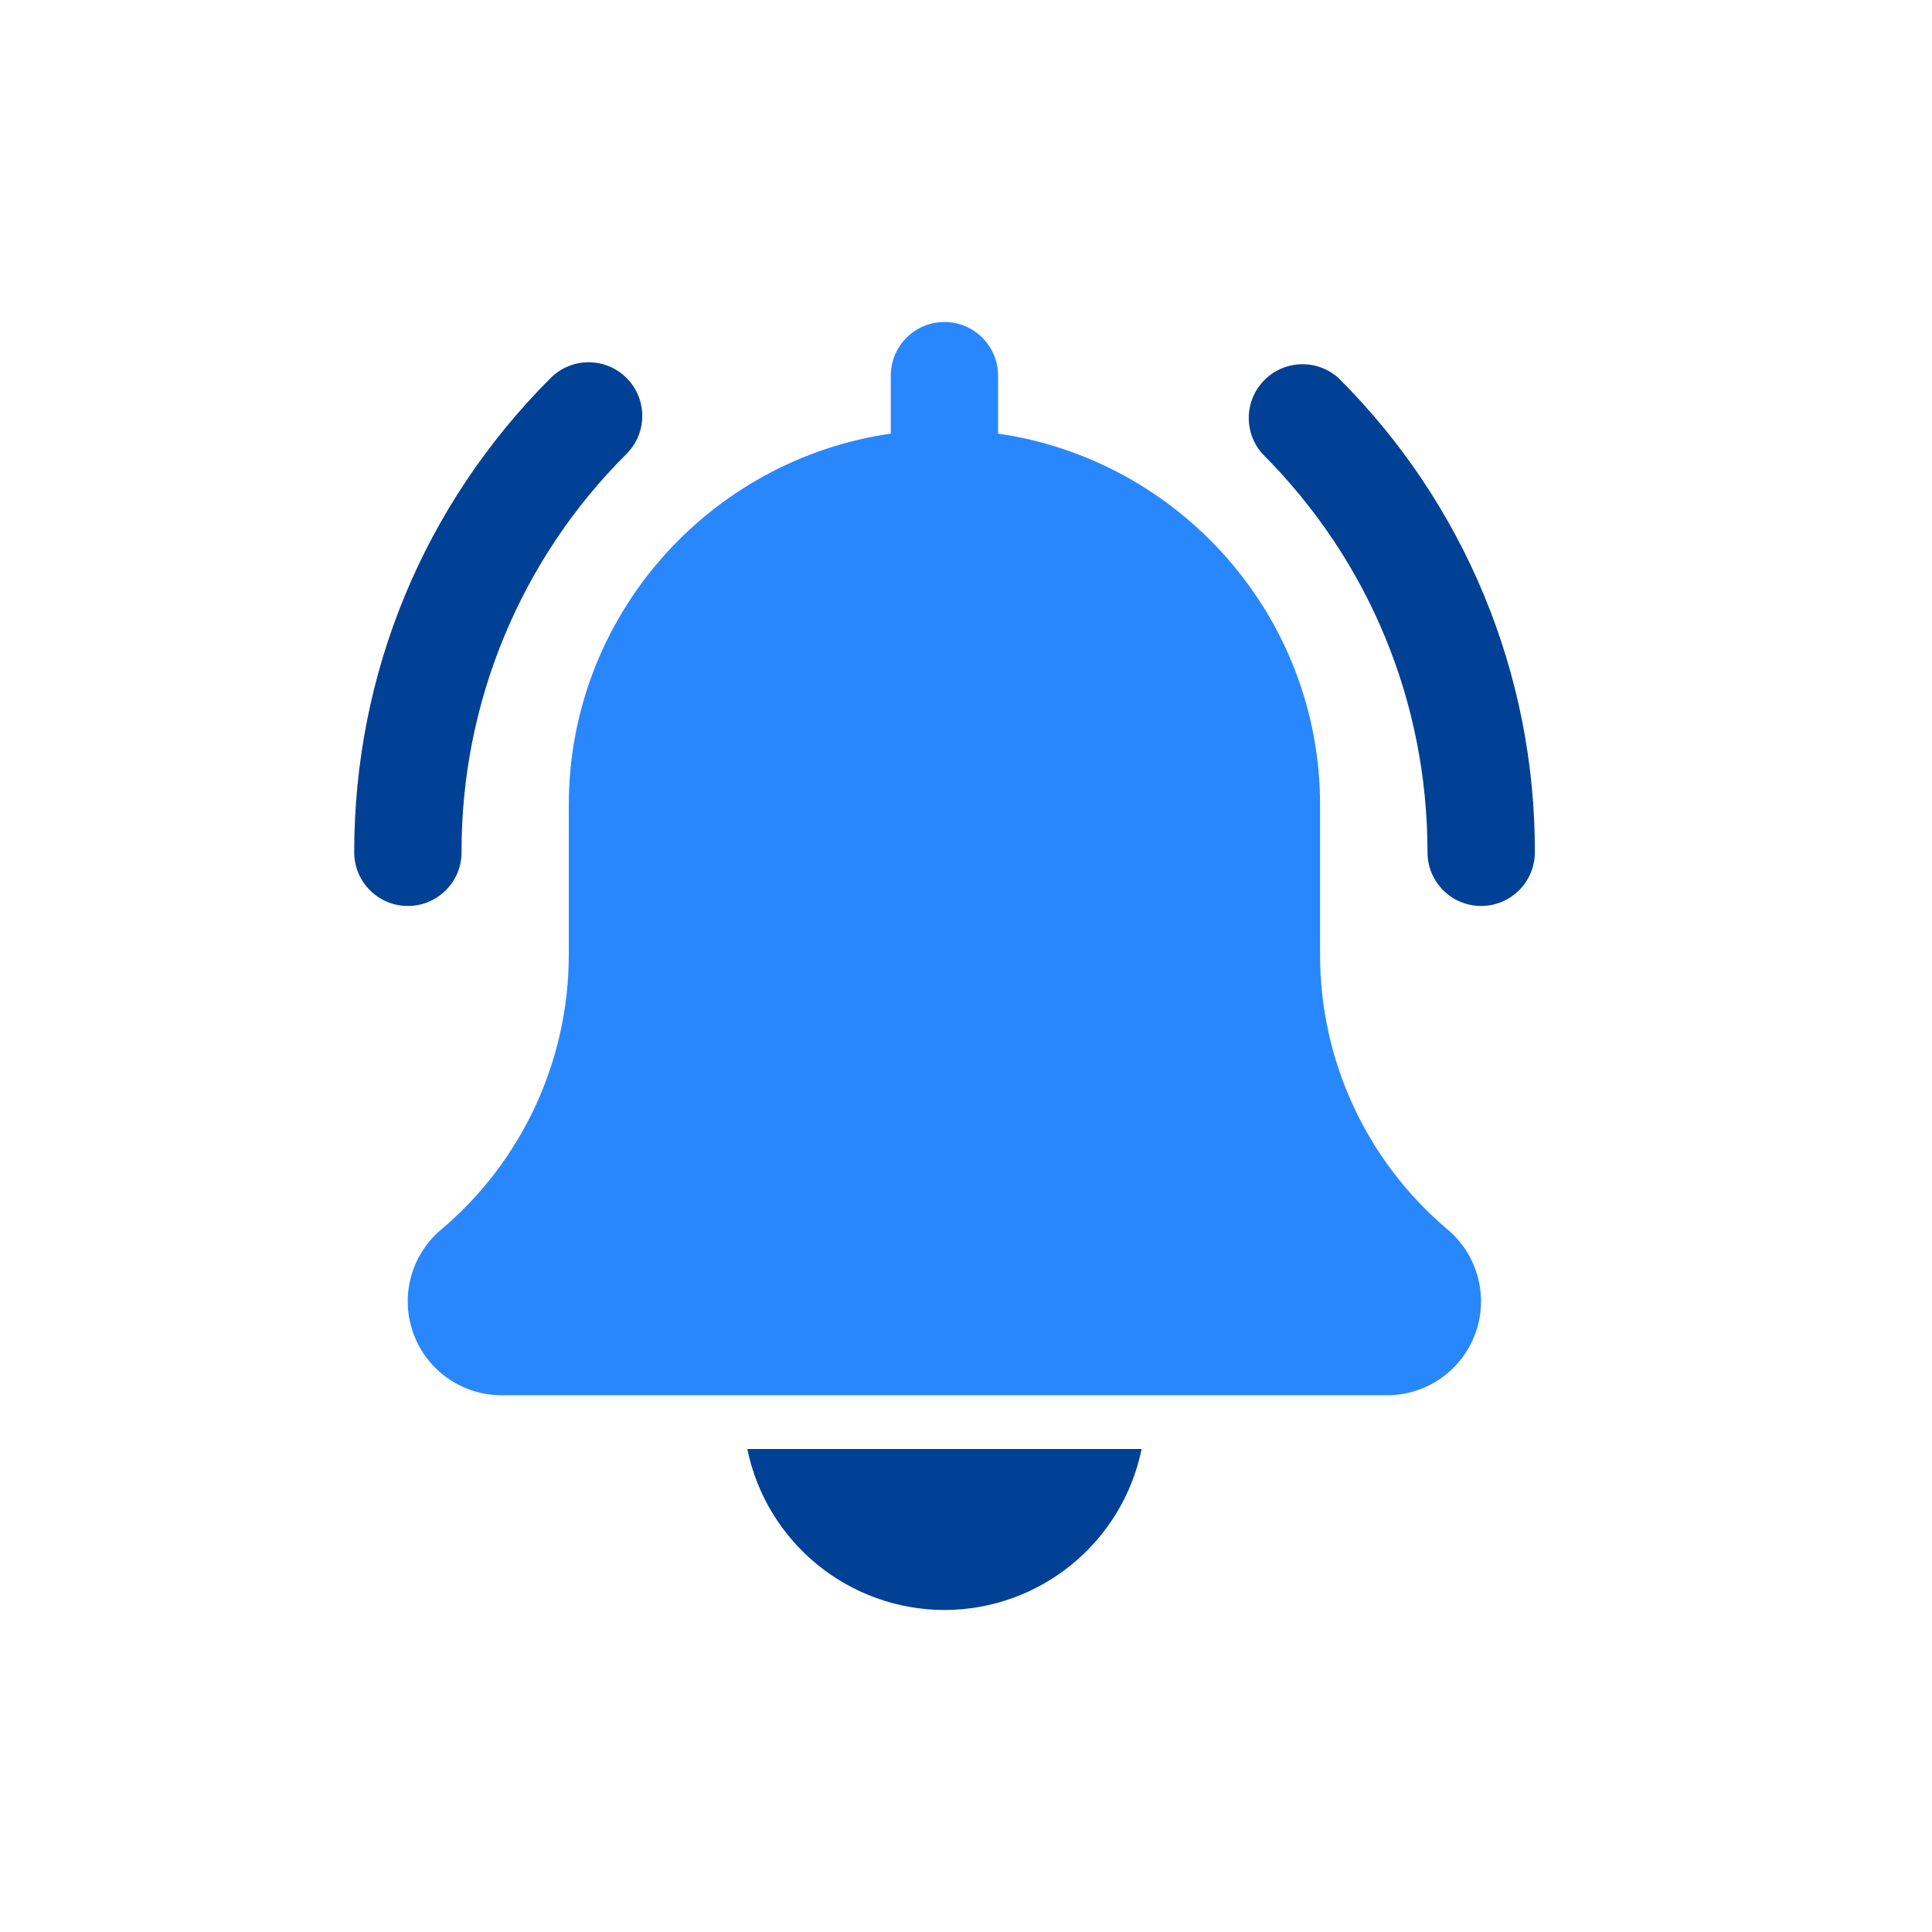
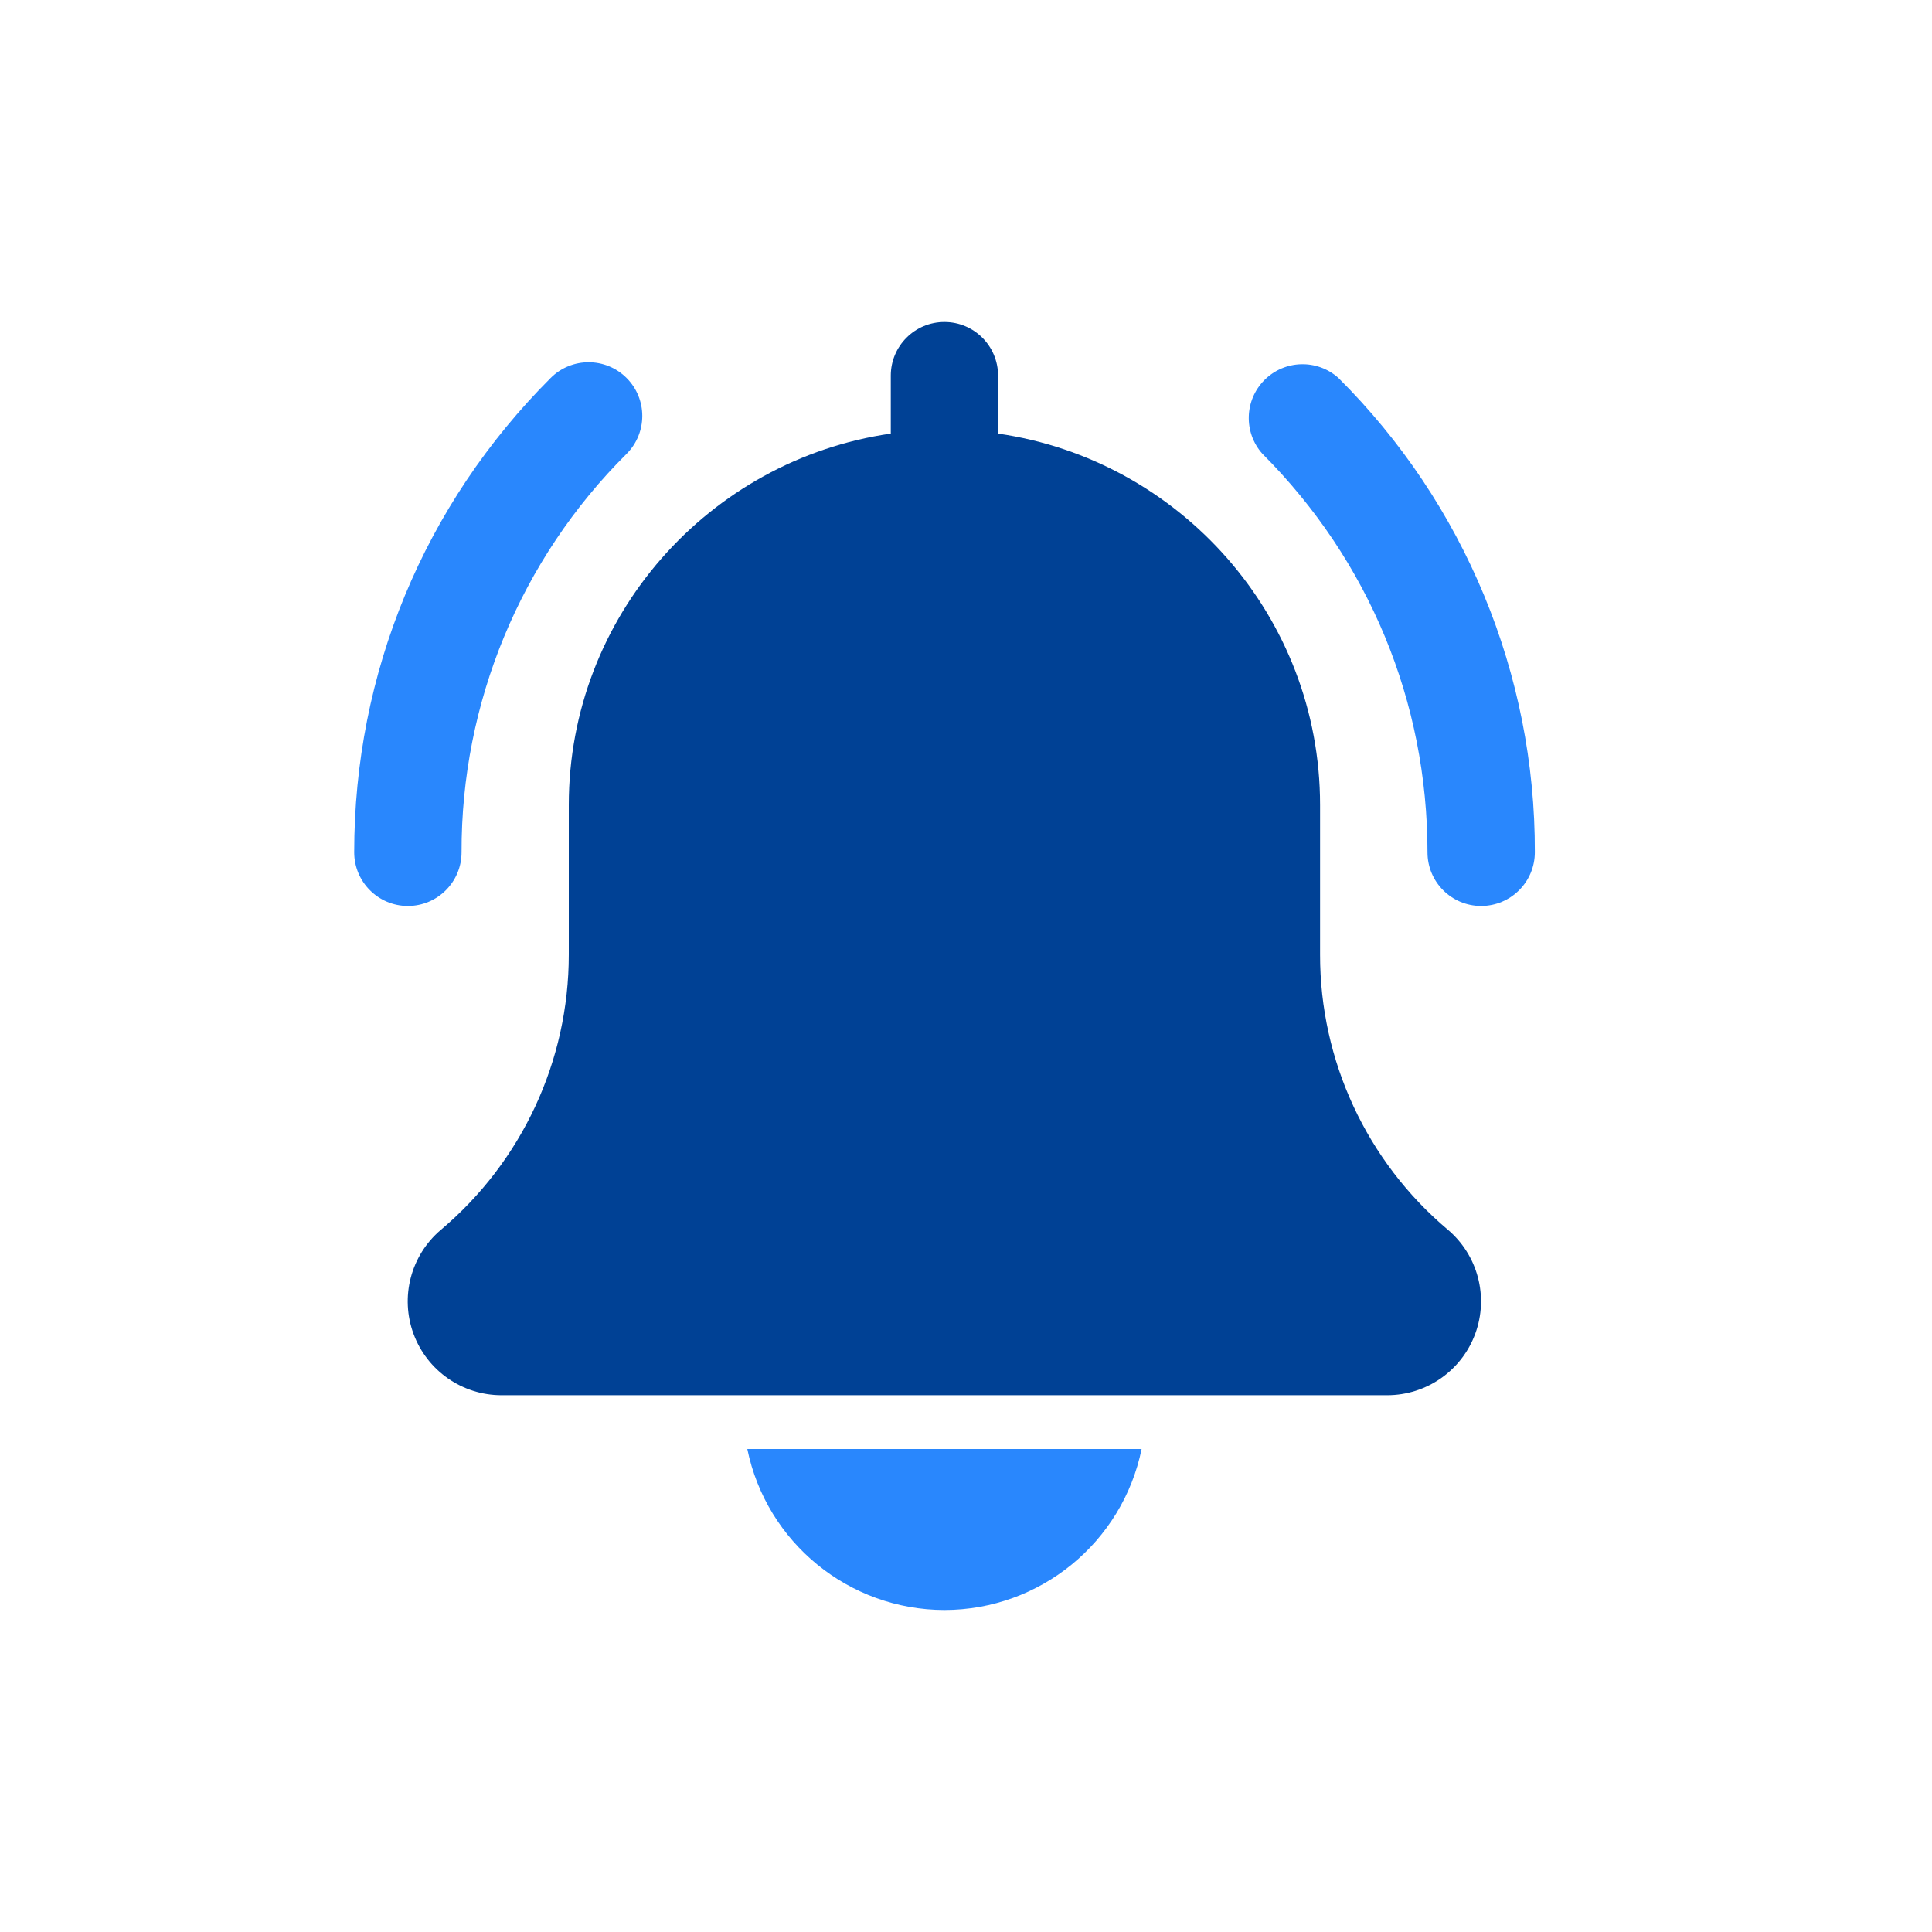
<svg xmlns="http://www.w3.org/2000/svg" width="30" height="30" viewBox="-5.5 -5 30 30">
-   <path fill="#004195" d="M17.498 9.068a.833.833 0 01-.832-.833c0-2.338-.91-4.534-2.563-6.188A.835.835 0 0115.282.868a10.351 10.351 0 013.051 7.366.835.835 0 01-.835.834zM.833 9.068A.834.834 0 010 8.235C0 5.452 1.083 2.837 3.051.869a.833.833 0 111.178 1.179 8.692 8.692 0 00-2.562 6.187c0 .46-.374.833-.834.833z" />
-   <path fill="#2987FD" d="M16.981 14.094a5.576 5.576 0 01-1.983-4.271V7.5c0-2.933-2.178-5.36-5-5.767v-.9a.832.832 0 10-1.666 0v.9c-2.822.407-5 2.834-5 5.767v2.323a5.588 5.588 0 01-1.99 4.277 1.457 1.457 0 00.948 2.565h13.75a1.458 1.458 0 00.941-2.571z" />
-   <path fill="#004195" d="M9.165 20a3.13 3.13 0 003.062-2.5H6.104A3.13 3.13 0 009.165 20z" />
+   <path fill="#2987FD" d="M17.498 9.068a.833.833 0 01-.832-.833c0-2.338-.91-4.534-2.563-6.188A.835.835 0 0115.282.868a10.351 10.351 0 013.051 7.366.835.835 0 01-.835.834zM.833 9.068A.834.834 0 010 8.235C0 5.452 1.083 2.837 3.051.869a.833.833 0 111.178 1.179 8.692 8.692 0 00-2.562 6.187c0 .46-.374.833-.834.833z" />
+   <path fill="#004195" d="M16.981 14.094a5.576 5.576 0 01-1.983-4.271V7.5c0-2.933-2.178-5.36-5-5.767v-.9a.832.832 0 10-1.666 0v.9c-2.822.407-5 2.834-5 5.767v2.323a5.588 5.588 0 01-1.99 4.277 1.457 1.457 0 00.948 2.565h13.75a1.458 1.458 0 00.941-2.571z" />
+   <path fill="#2987FD" d="M9.165 20a3.13 3.13 0 003.062-2.5H6.104A3.13 3.13 0 009.165 20z" />
</svg>
